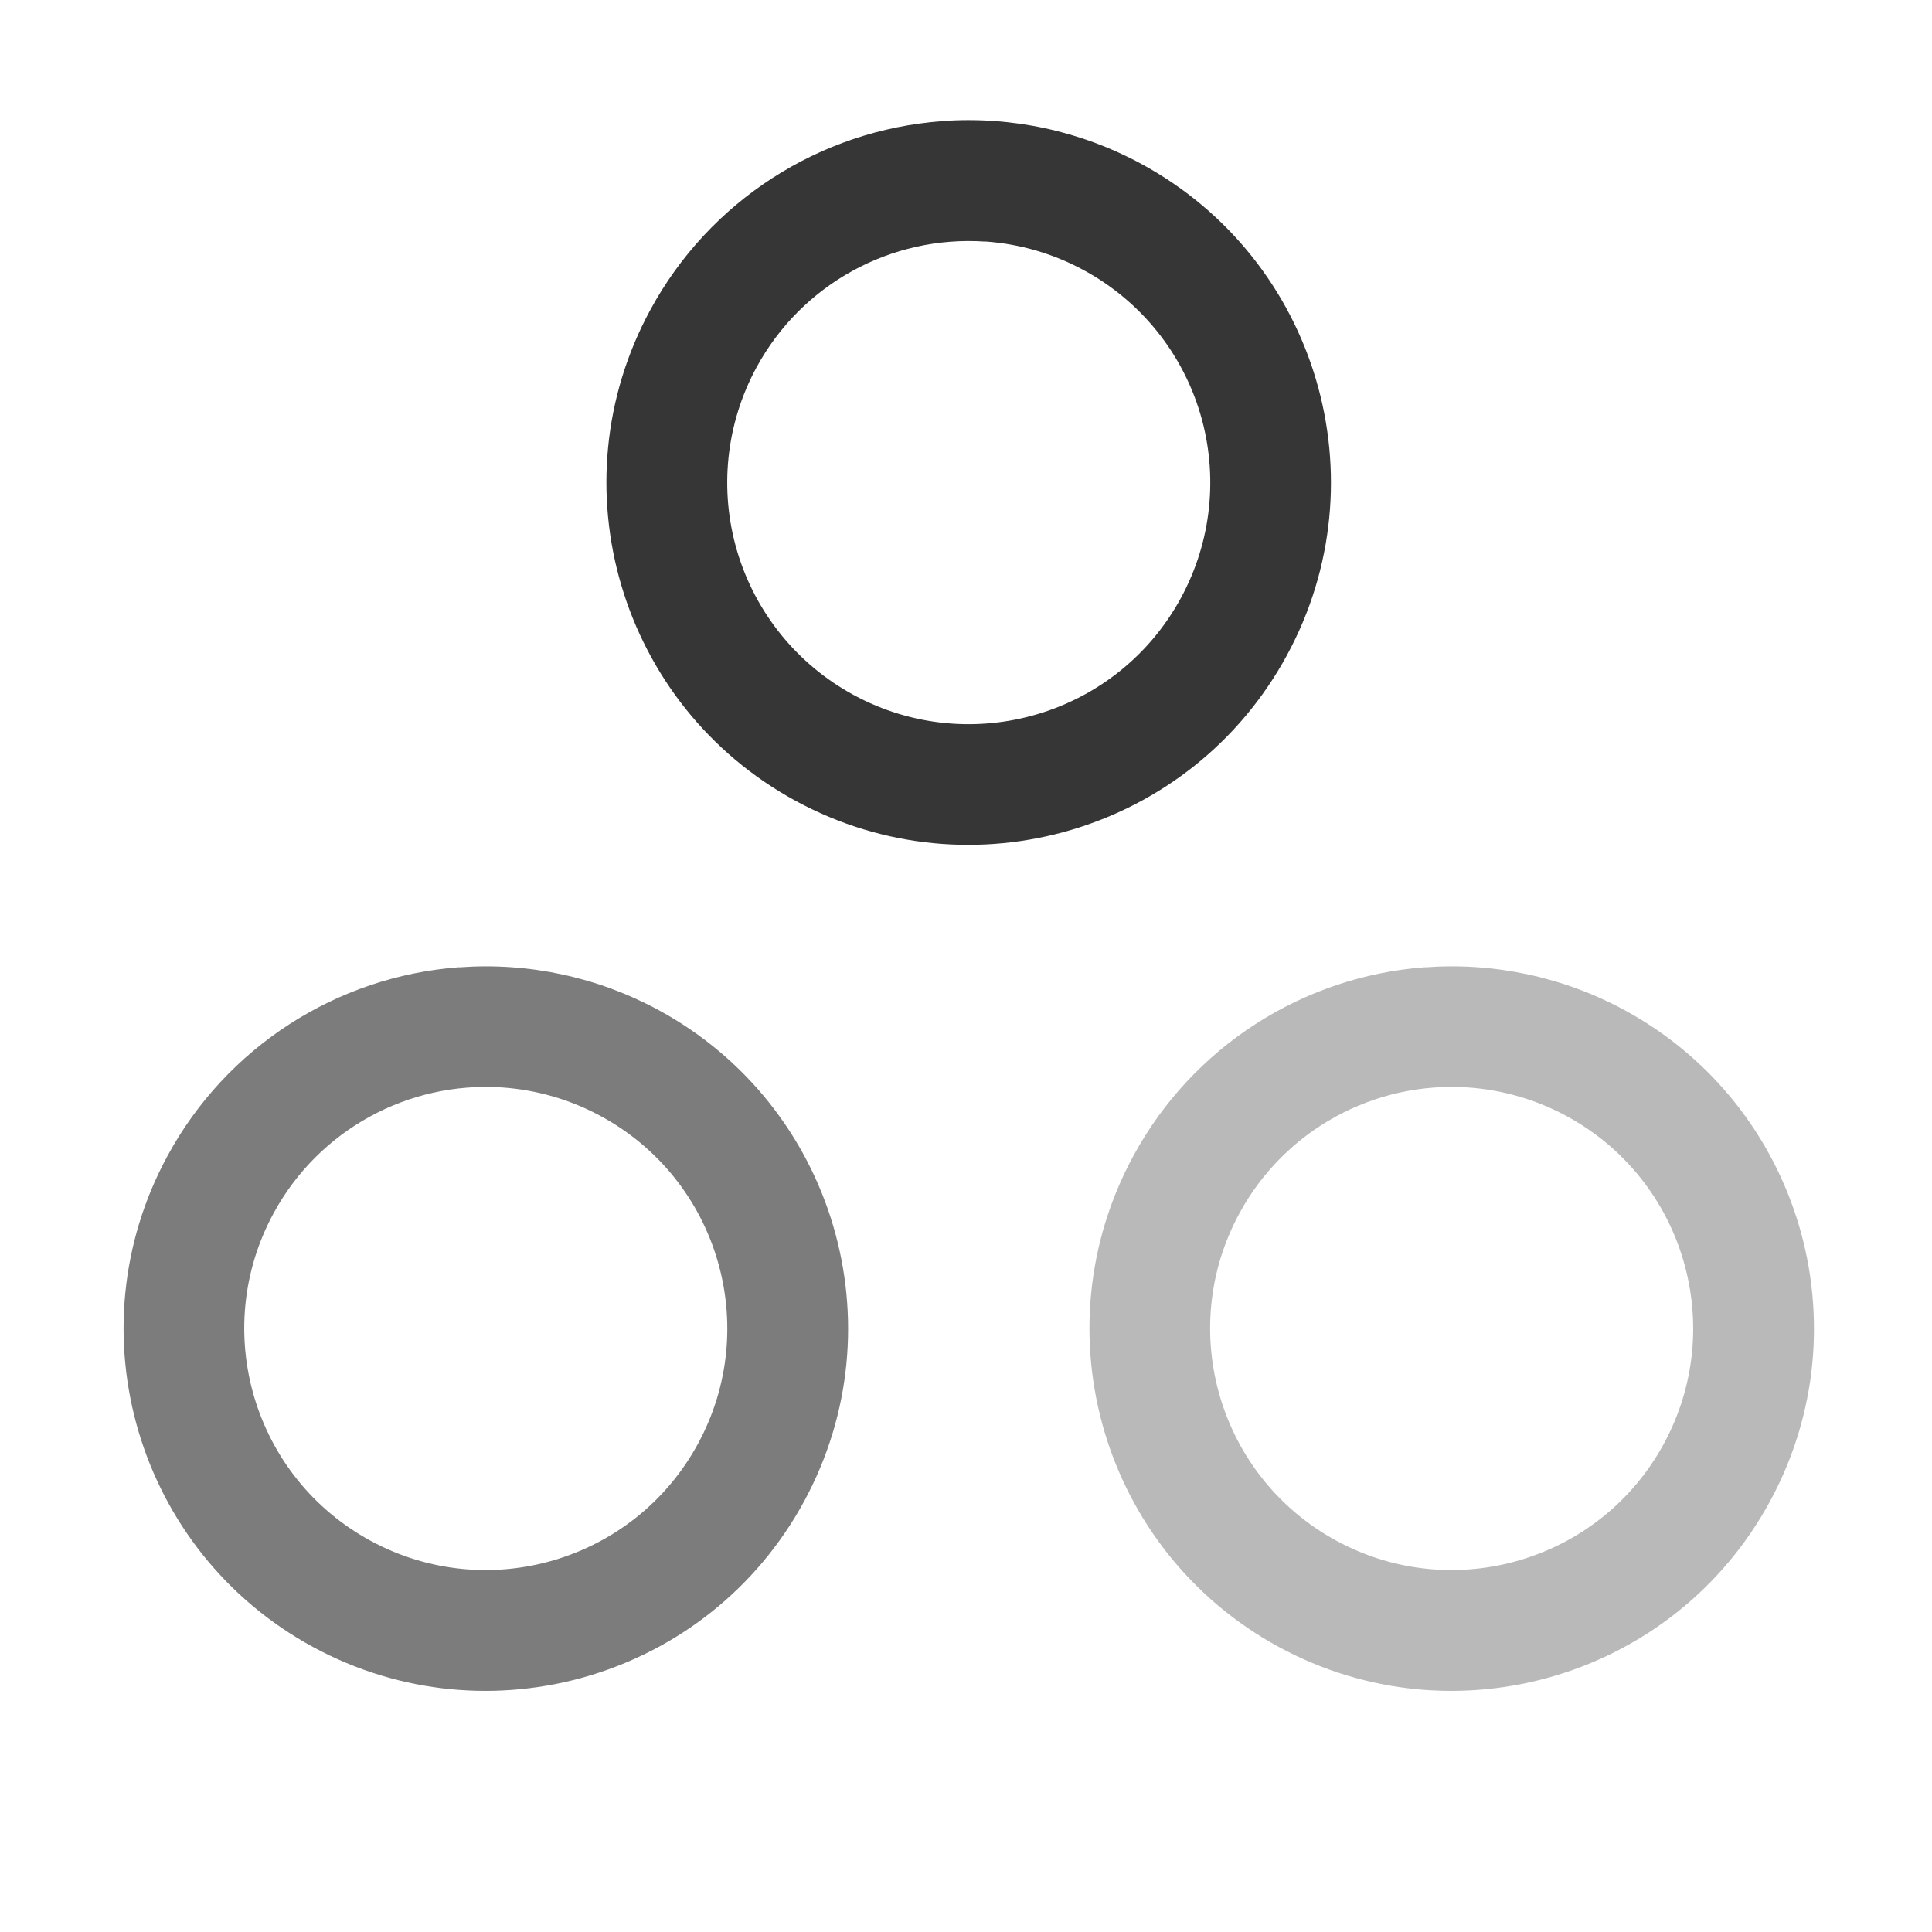
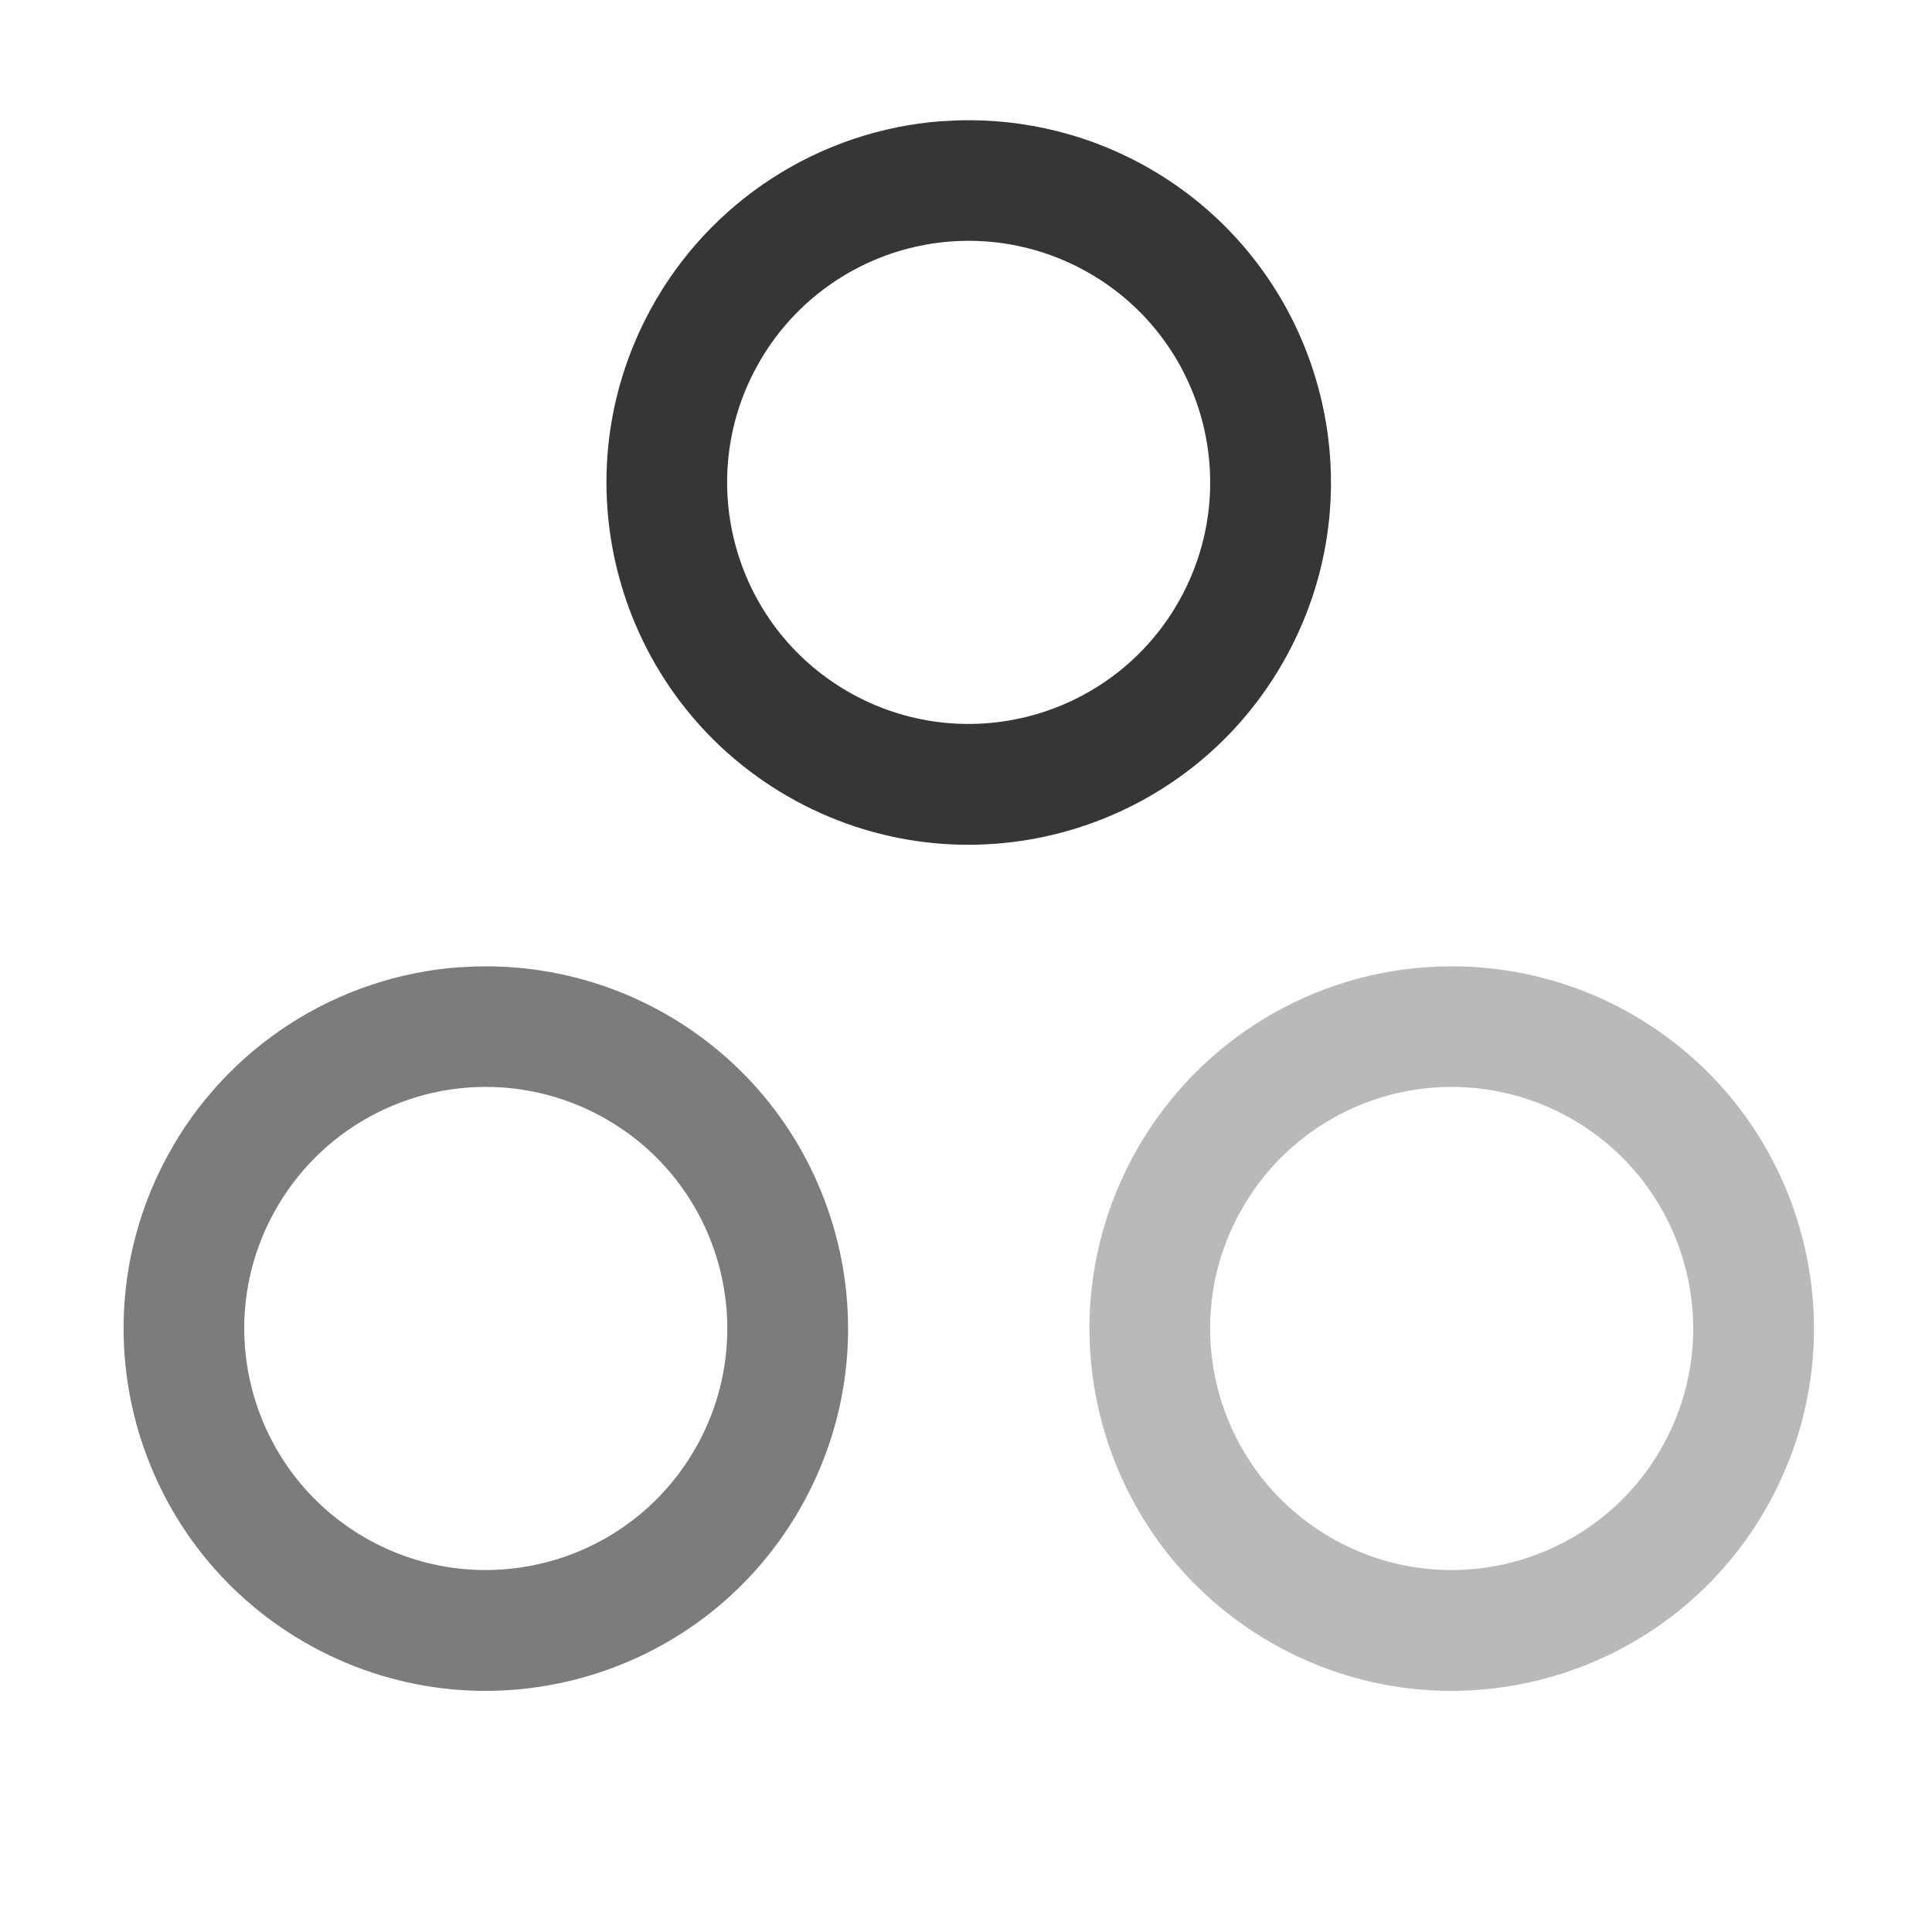
<svg xmlns="http://www.w3.org/2000/svg" width="16" height="16" version="1.1">
-   <g transform="translate(-31.976 -220.36)" fill="#363636">
-     <path transform="rotate(-61.485)" d="m-175.52 140.63a3 3 31.717 0 0-2.525-1.378 3 3 31.717 0 0-3.001 2.999 3 3 31.717 0 0 3.001 2.999 3 3 31.717 0 0 3.001-2.999 3 3 31.717 0 0-0.476-1.622zm-0.705 0.79a2 2 0 0 1 0.18 0.831 2 2 0 0 1-2.001 2.001 2 2 0 0 1-2-1.999 2 2 0 0 1 2.001-2.001 2 2 0 0 1 1.819 1.168z" />
-     <path d="m35.78 228.37a3 3 45 0 0-2.416 1.561 3 3 45 0 0 1.203 4.068 3 3 45 0 0 4.068-1.205 3 3 45 0 0-1.203-4.068 3 3 45 0 0-1.652-0.355zm0.357 0.996a2 2 0 0 1 0.816 0.238 2 2 0 0 1 0.803 2.713 2 2 0 0 1-2.711 0.803 2 2 0 0 1-0.803-2.713 2 2 0 0 1 1.895-1.041z" opacity=".65" />
-     <path d="m43.779 228.37a3 3 0 0 0-2.416 1.561 3 3 0 0 0 1.203 4.068 3 3 0 0 0 4.068-1.205 3 3 0 0 0-1.203-4.068 3 3 0 0 0-1.652-0.355zm0.357 0.996a2 2 0 0 1 0.816 0.238 2 2 0 0 1 0.803 2.713 2 2 0 0 1-2.711 0.803 2 2 0 0 1-0.803-2.713 2 2 0 0 1 1.895-1.041z" opacity=".35" />
-   </g>
+   <path d="m7.803 1.003a3 3 0 0 0-2.416 1.561 3 3 0 0 0 1.203 4.068 3 3 0 0 0 4.068-1.205 3 3 0 0 0-1.203-4.068 3 3 0 0 0-1.652-0.355zm0.357 0.996a2 2 0 0 1 0.816 0.238 2 2 0 0 1 0.803 2.713 2 2 0 0 1-2.711 0.803 2 2 0 0 1-0.803-2.713 2 2 0 0 1 1.895-1.041z" fill="#363636" />
+   <path d="m3.804 8.01a3 3 0 0 0-2.416 1.561 3 3 0 0 0 1.203 4.068 3 3 0 0 0 4.068-1.205 3 3 0 0 0-1.203-4.068 3 3 0 0 0-1.652-0.355zm0.357 0.996a2 2 0 0 1 0.816 0.238 2 2 0 0 1 0.803 2.713 2 2 0 0 1-2.711 0.803 2 2 0 0 1-0.803-2.713 2 2 0 0 1 1.895-1.041z" fill="#363636" opacity=".65" />
+   <path d="m11.803 8.01a3 3 0 0 0-2.416 1.561 3 3 0 0 0 1.203 4.068 3 3 0 0 0 4.068-1.205 3 3 0 0 0-1.203-4.068 3 3 0 0 0-1.652-0.355zm0.357 0.996a2 2 0 0 1 0.816 0.238 2 2 0 0 1 0.803 2.713 2 2 0 0 1-2.711 0.803 2 2 0 0 1-0.803-2.713 2 2 0 0 1 1.895-1.041z" fill="#363636" opacity=".35" />
</svg>
